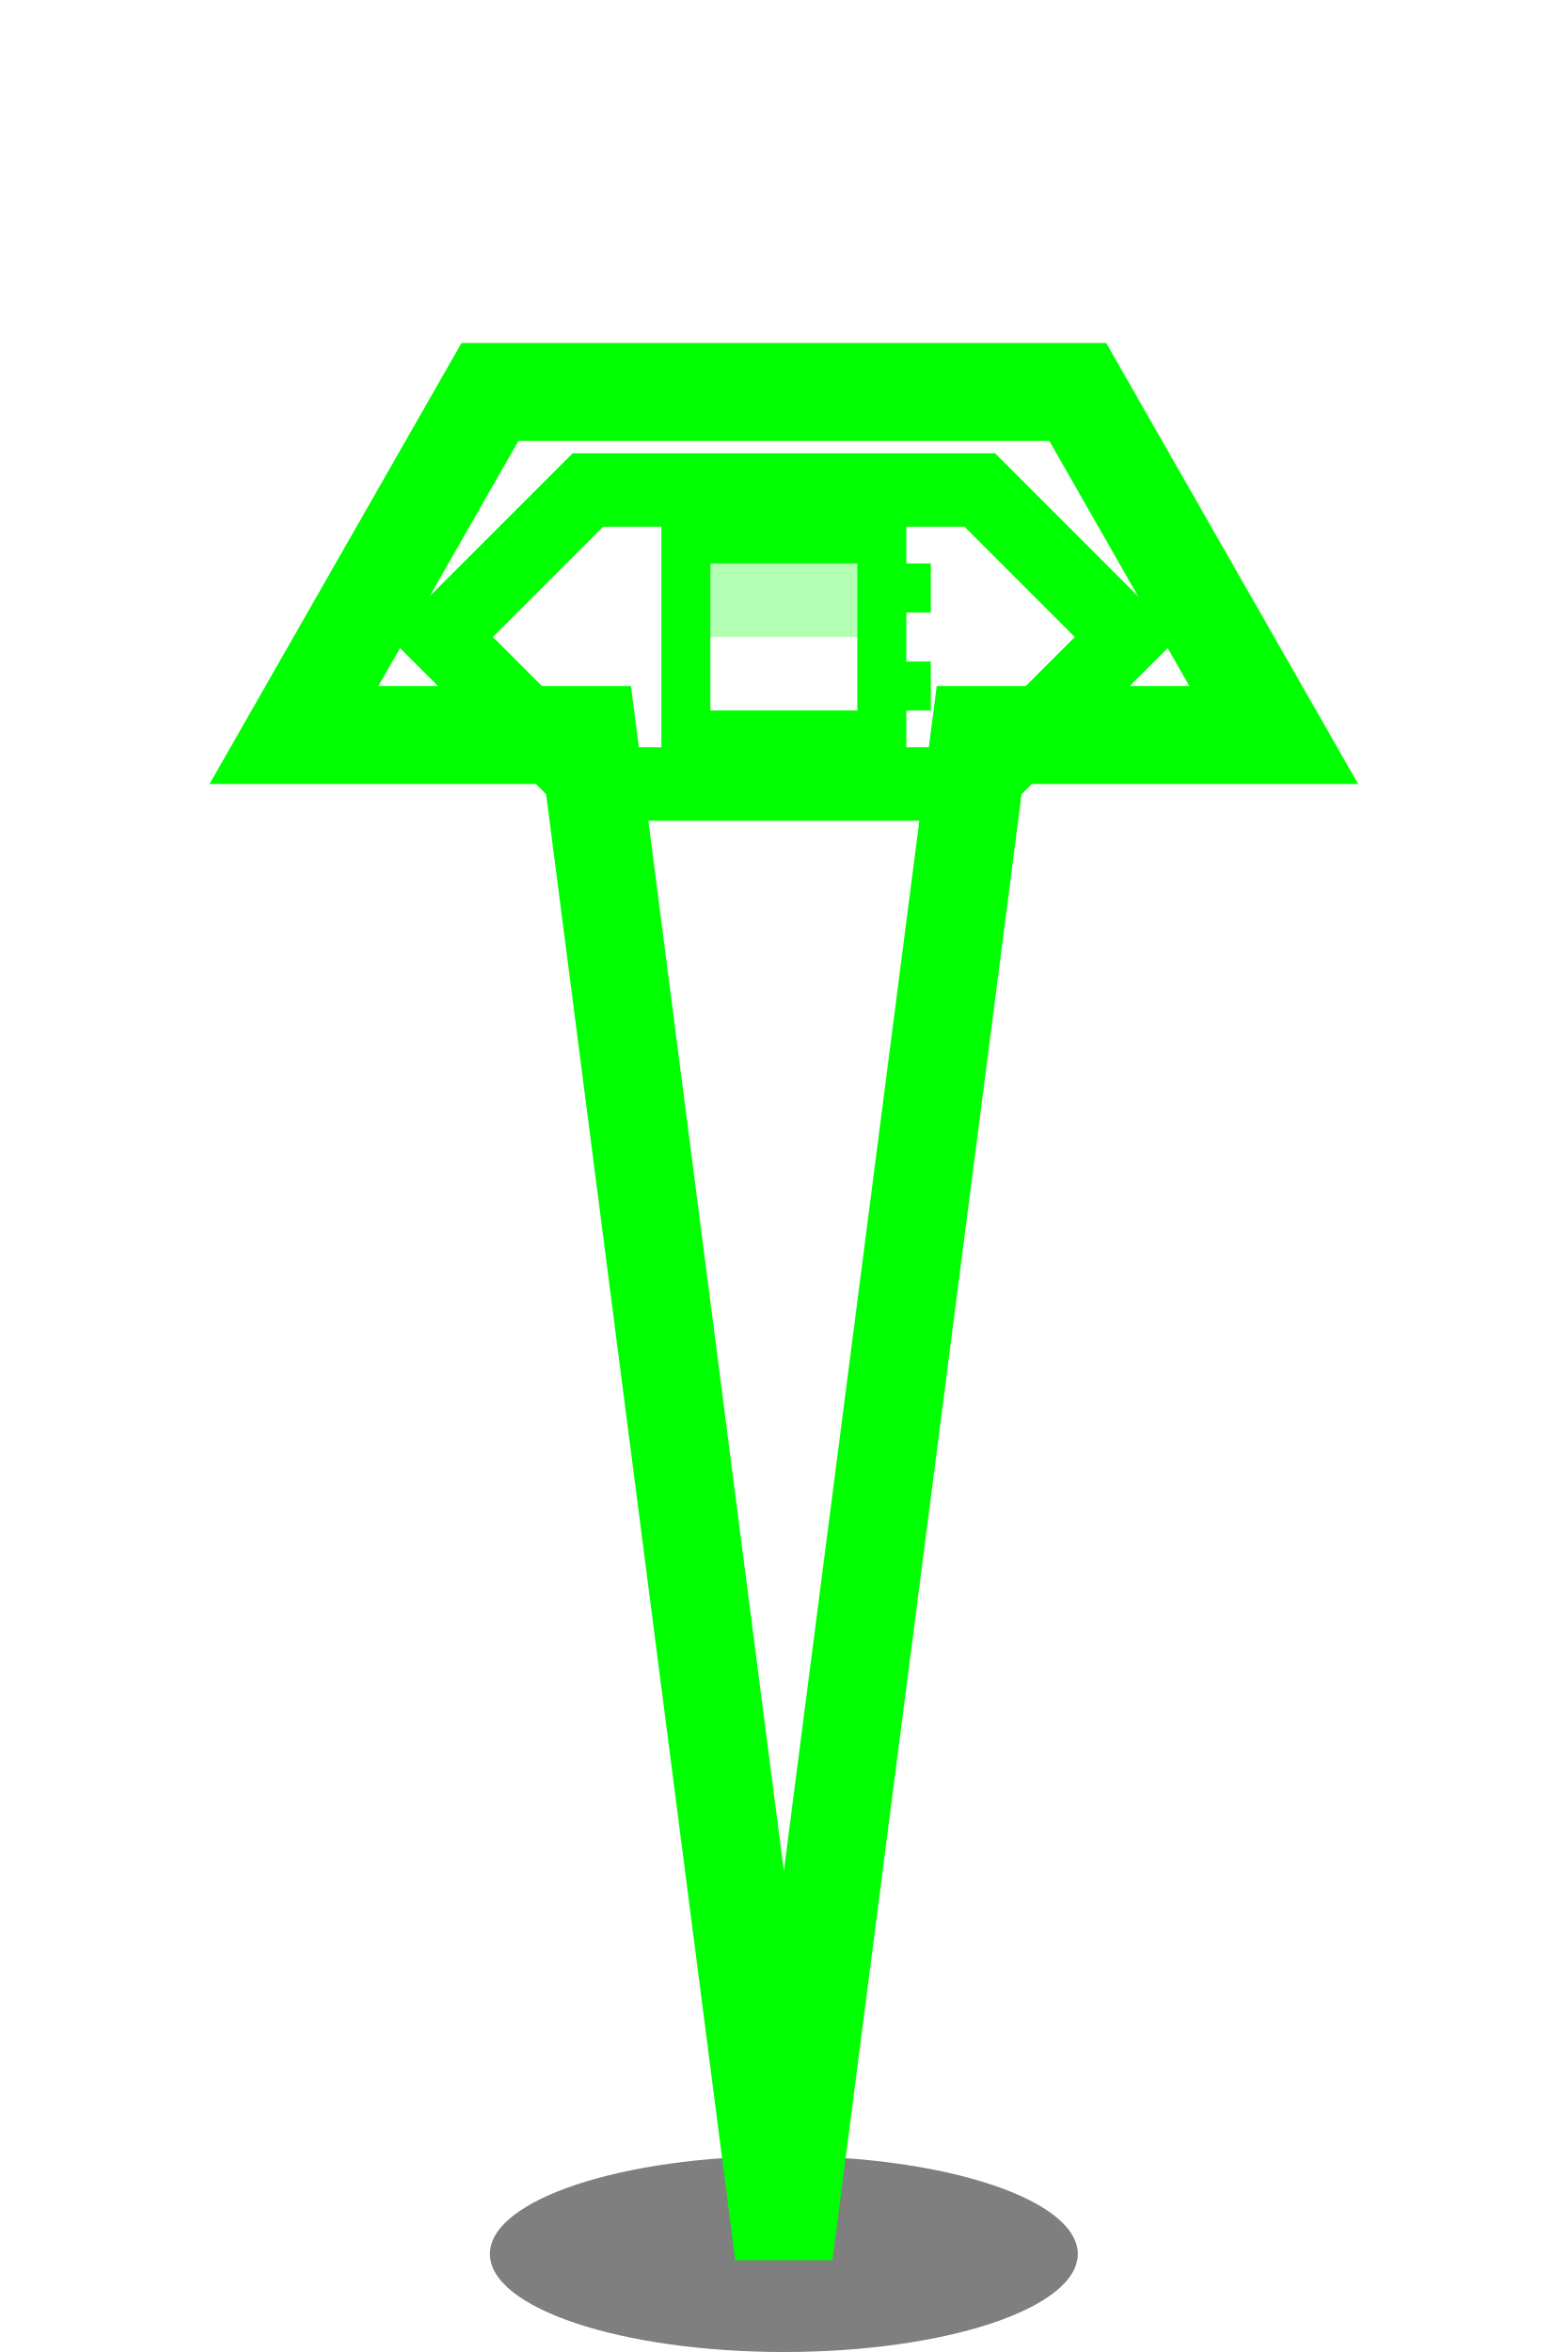
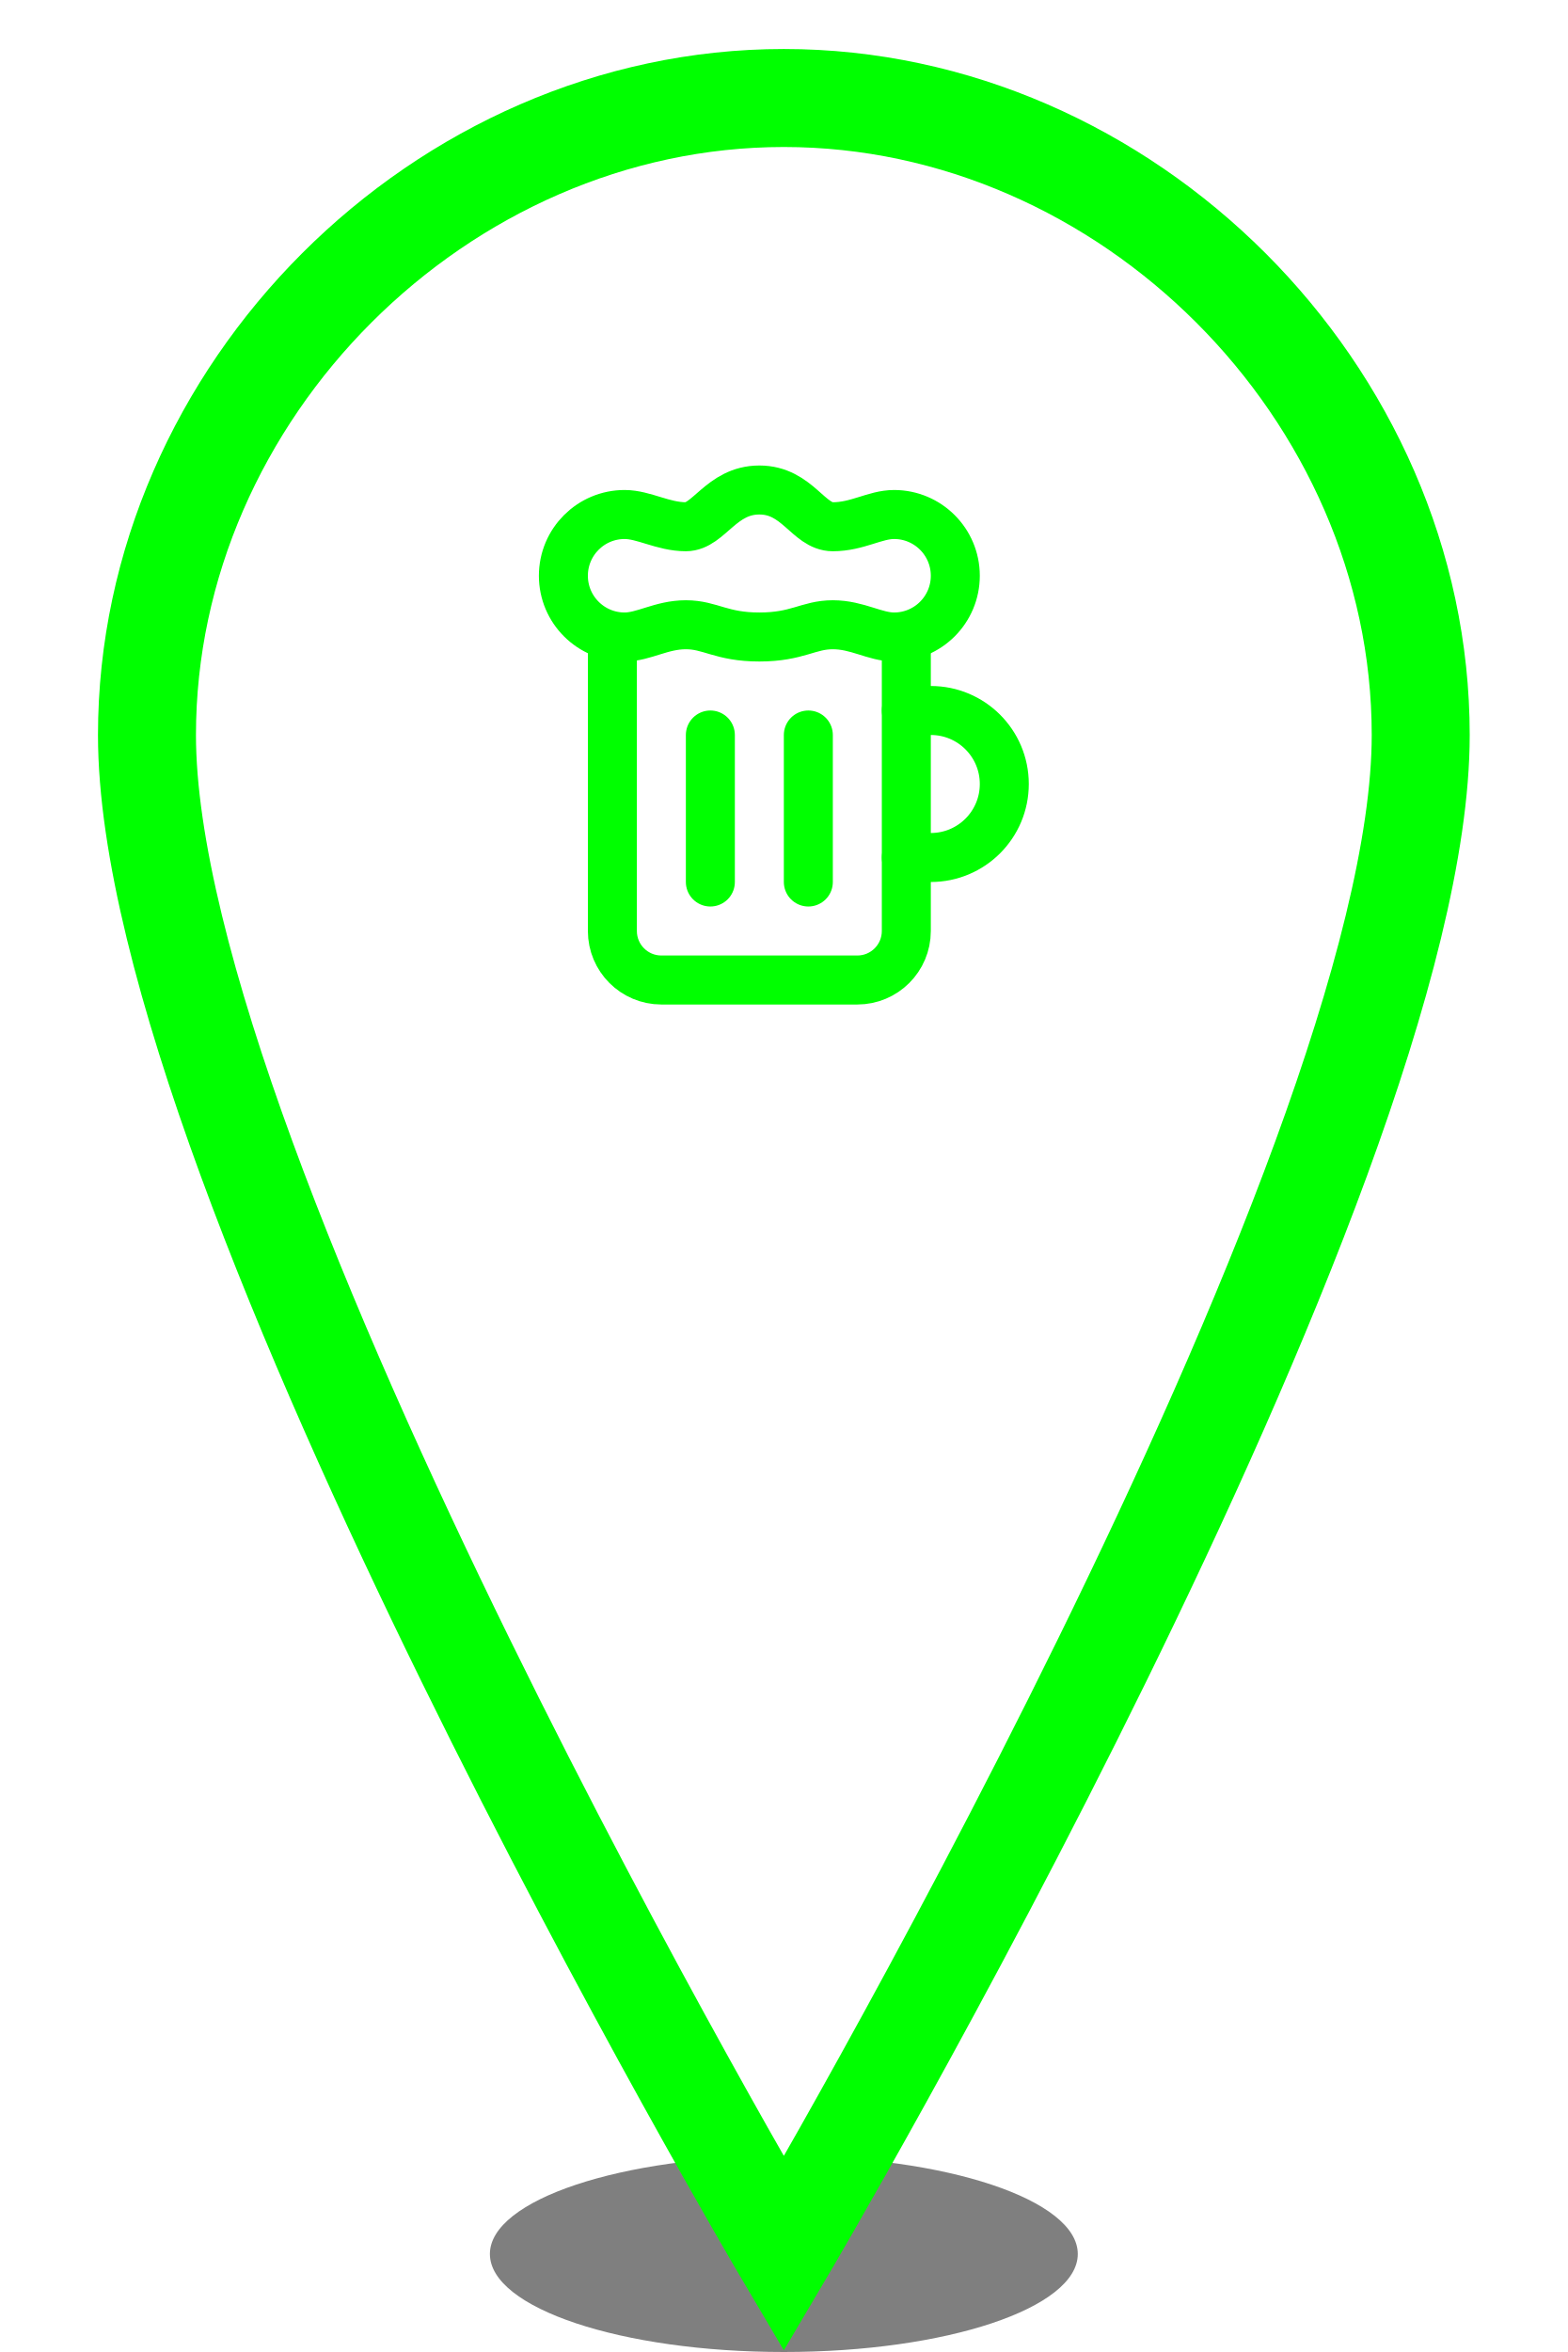
<svg xmlns="http://www.w3.org/2000/svg" viewBox="0 0 32 48" width="32" height="48">
  <ellipse cx="16" cy="46" rx="6" ry="2" fill="#000" opacity="0.5" />
-   <path d="M10 8 L22 8 L26 15 L20 15 L16 46 L12 15 L6 15 Z" fill="none" stroke="#00ff00" stroke-width="2" />
-   <path d="M12 10 L20 10 L23 13 L20 16 L12 16 L9 13 Z" fill="none" stroke="#00ff00" stroke-width="1.5" />
-   <rect x="14" y="11" width="4" height="4" fill="none" stroke="#00ff00" stroke-width="1" />
-   <rect x="14" y="11.5" width="4" height="1.5" fill="#00ff00" opacity="0.3" />
-   <line x1="18" y1="12" x2="19" y2="12" stroke="#00ff00" stroke-width="1" />
-   <line x1="18" y1="14" x2="19" y2="14" stroke="#00ff00" stroke-width="1" />
+   <path d="M16 2 C9 2 3 8 3 15 C3 24 16 46 16 46 C16 46 29 24 29 15 C29 8 23 2 16 2 Z" fill="none" stroke="#00ff00" stroke-width="2" />
+   <g transform="translate(16, 15) scale(0.5)" stroke="#00ff00" fill="none" stroke-width="2" stroke-linecap="round" stroke-linejoin="round">
+     <g transform="translate(-12, -12)">
+       <path d="M17 11h1a3 3 0 0 1 0 6h-1" />
+       <path d="M9 12v6" />
+       <path d="M13 12v6" />
+       <path d="M14 7.5c-1 0-1.44.5-3 .5s-2-.5-3-.5-1.72.5-2.5.5a2.5 2.5 0 0 1 0-5c.78 0 1.57.5 2.5.5S9.44 2 11 2s2 1.5 3 1.5 1.72-.5 2.5-.5a2.5 2.5 0 0 1 0 5c-.78 0-1.5-.5-2.5-.5Z" />
+       <path d="M5 8v12a2 2 0 0 0 2 2h8a2 2 0 0 0 2-2V8" />
+     </g>
+   </g>
</svg>
